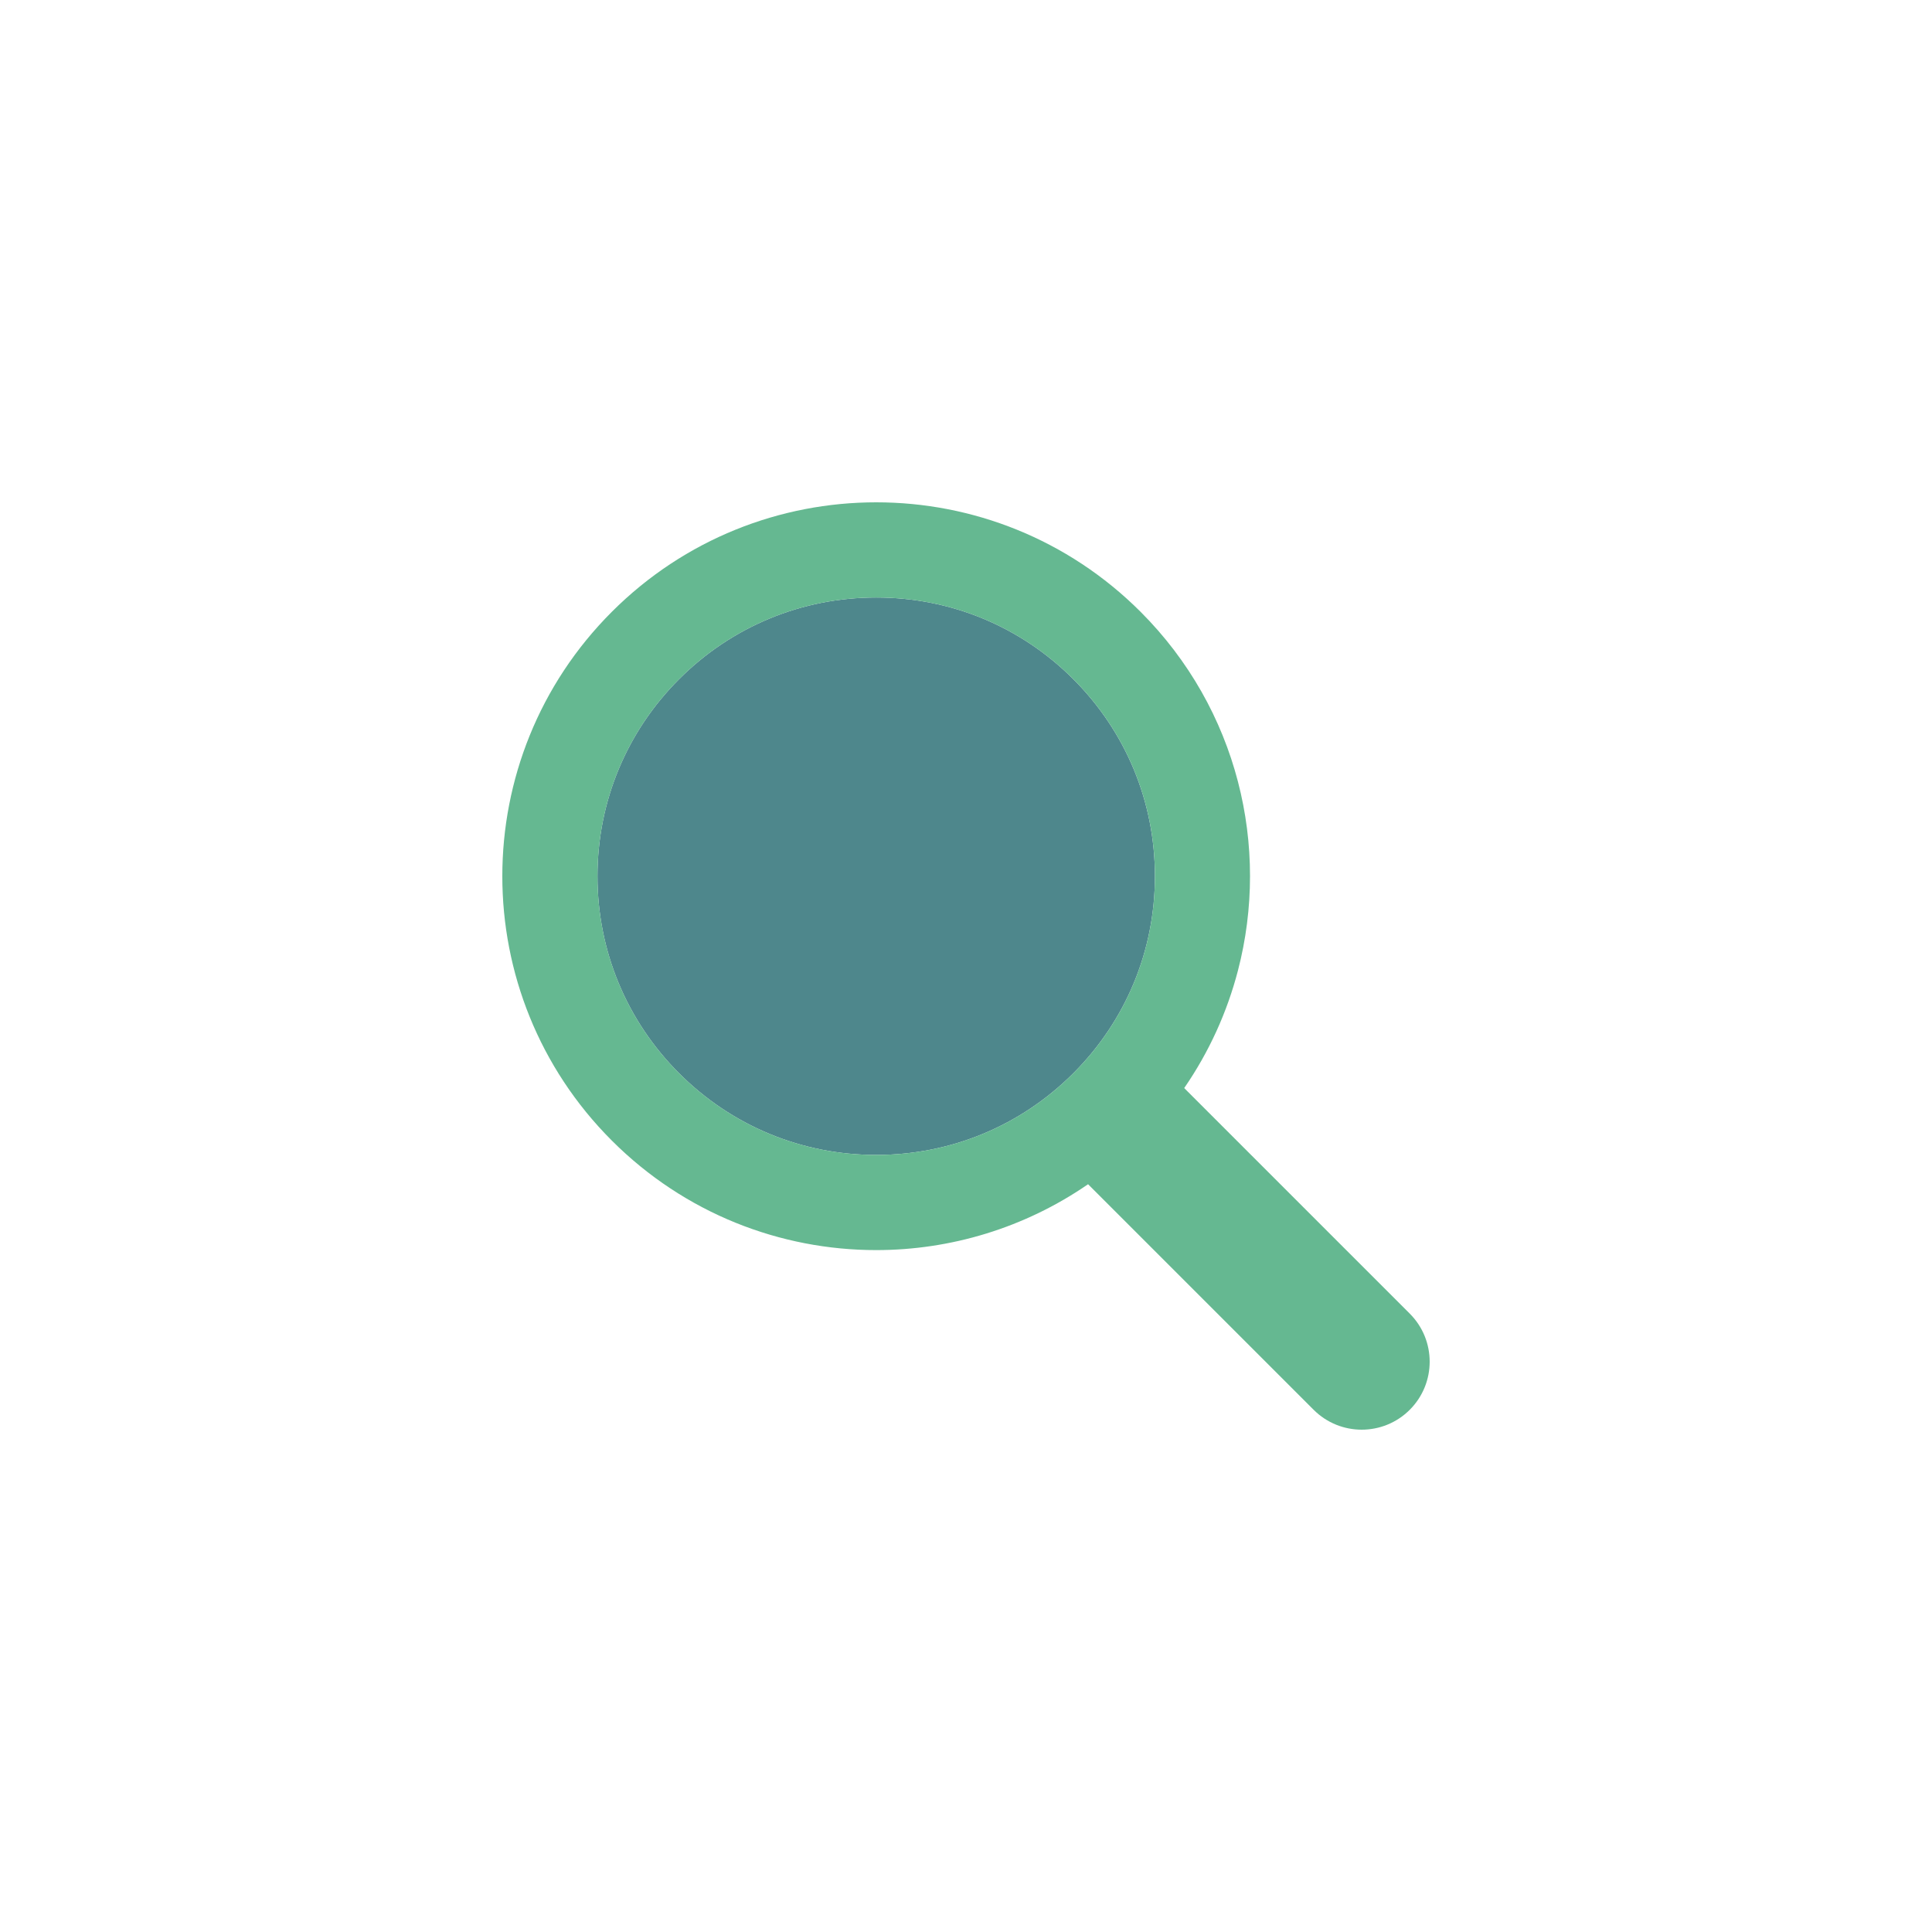
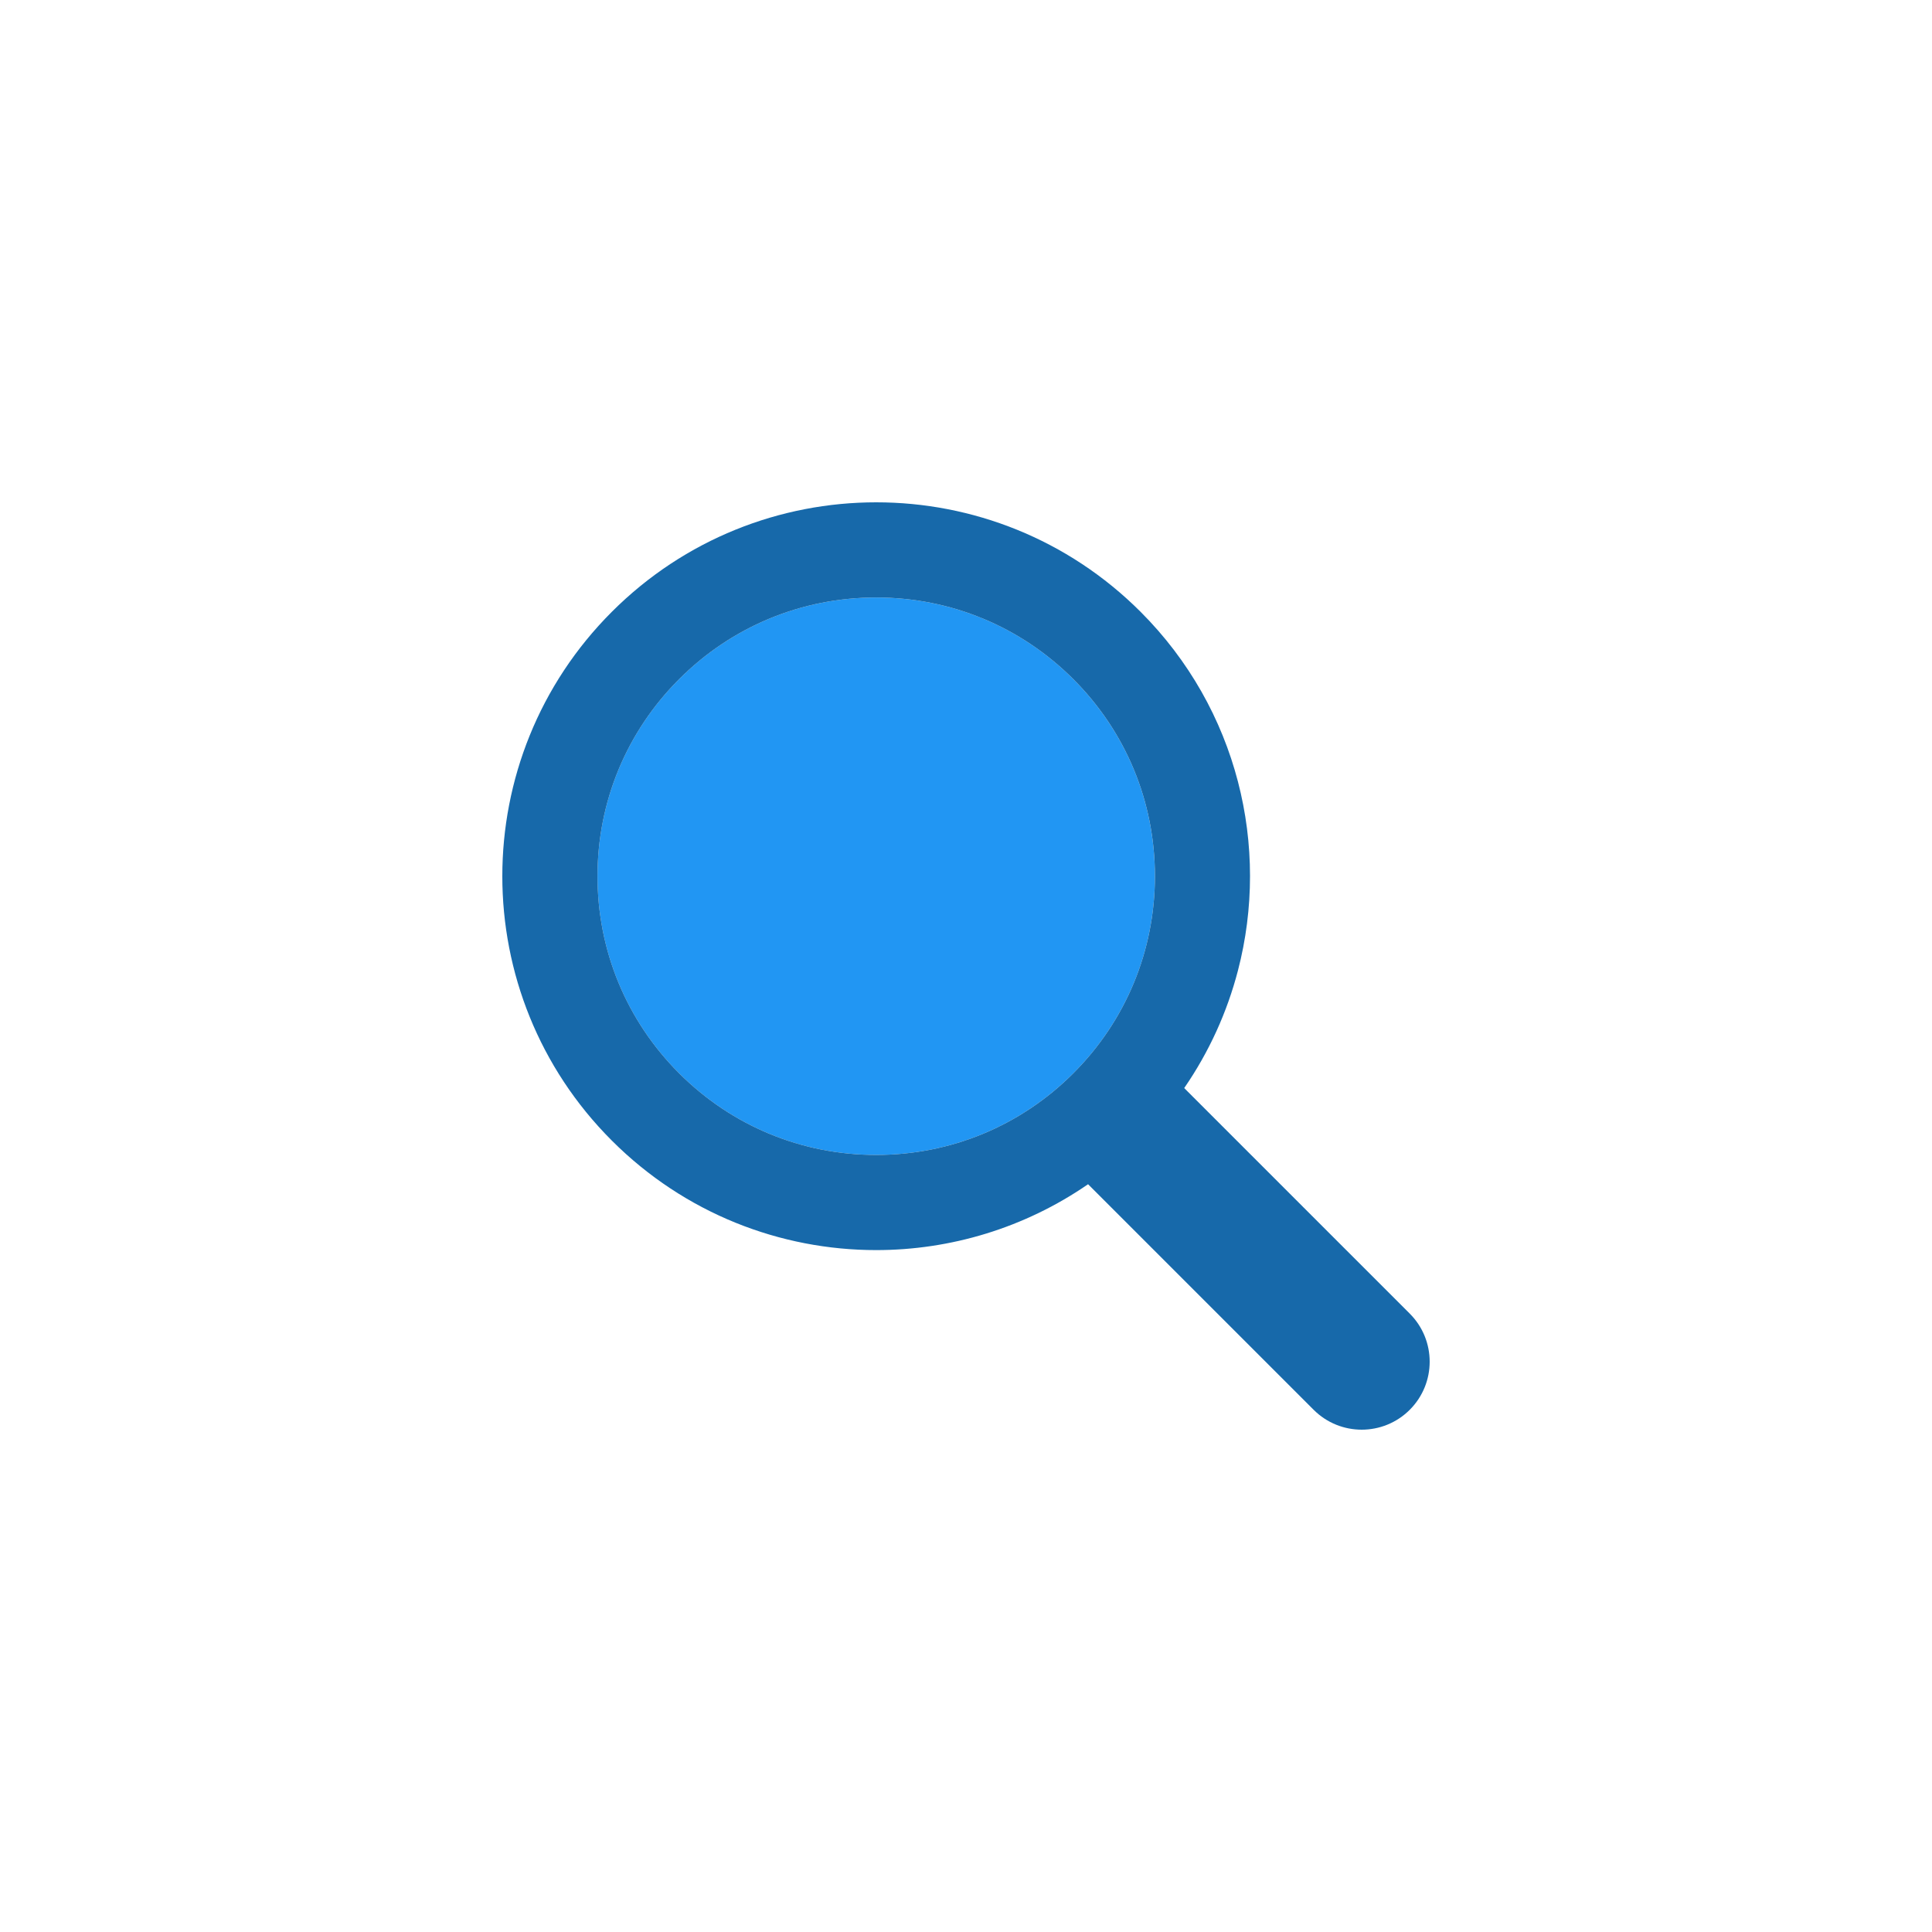
<svg xmlns="http://www.w3.org/2000/svg" style="margin: auto; background: none; display: block; shape-rendering: auto;" width="200px" height="200px" viewBox="0 0 100 100" preserveAspectRatio="xMidYMid">
  <g transform="translate(50 50)">
    <g transform="scale(0.8)">
      <g transform="translate(-50 -50)">
        <g>
          <animateTransform attributeName="transform" type="translate" repeatCount="indefinite" dur="1.205s" values="-20 -20;20 -20;0 20;-20 -20" keyTimes="0;0.33;0.66;1" />
-           <path fill="#4e878c" d="M44.19 26.158c-4.817 0-9.345 1.876-12.751 5.282c-3.406 3.406-5.282 7.934-5.282 12.751 c0 4.817 1.876 9.345 5.282 12.751c3.406 3.406 7.934 5.282 12.751 5.282s9.345-1.876 12.751-5.282 c3.406-3.406 5.282-7.934 5.282-12.751c0-4.817-1.876-9.345-5.282-12.751C53.536 28.033 49.007 26.158 44.19 26.158z" />
-           <path fill="#65b891" d="M78.712 72.492L67.593 61.373l-3.475-3.475c1.621-2.352 2.779-4.926 3.475-7.596c1.044-4.008 1.044-8.23 0-12.238 c-1.048-4.022-3.146-7.827-6.297-10.979C56.572 22.362 50.381 20 44.19 20C38 20 31.809 22.362 27.085 27.085 c-9.447 9.447-9.447 24.763 0 34.21C31.809 66.019 38 68.381 44.19 68.381c4.798 0 9.593-1.425 13.708-4.262l9.695 9.695 l4.899 4.899C73.351 79.571 74.476 80 75.602 80s2.251-0.429 3.11-1.288C80.429 76.994 80.429 74.209 78.712 72.492z M56.942 56.942 c-3.406 3.406-7.934 5.282-12.751 5.282s-9.345-1.876-12.751-5.282c-3.406-3.406-5.282-7.934-5.282-12.751 c0-4.817 1.876-9.345 5.282-12.751c3.406-3.406 7.934-5.282 12.751-5.282c4.817 0 9.345 1.876 12.751 5.282 c3.406 3.406 5.282 7.934 5.282 12.751C62.223 49.007 60.347 53.536 56.942 56.942z" />
+           <path fill="#2196f3" d="M44.19 26.158c-4.817 0-9.345 1.876-12.751 5.282c-3.406 3.406-5.282 7.934-5.282 12.751 c0 4.817 1.876 9.345 5.282 12.751c3.406 3.406 7.934 5.282 12.751 5.282s9.345-1.876 12.751-5.282 c3.406-3.406 5.282-7.934 5.282-12.751c0-4.817-1.876-9.345-5.282-12.751C53.536 28.033 49.007 26.158 44.19 26.158z" />
+           <path fill="#1769aa" d="M78.712 72.492L67.593 61.373l-3.475-3.475c1.621-2.352 2.779-4.926 3.475-7.596c1.044-4.008 1.044-8.23 0-12.238 c-1.048-4.022-3.146-7.827-6.297-10.979C56.572 22.362 50.381 20 44.19 20C38 20 31.809 22.362 27.085 27.085 c-9.447 9.447-9.447 24.763 0 34.21C31.809 66.019 38 68.381 44.19 68.381c4.798 0 9.593-1.425 13.708-4.262l9.695 9.695 l4.899 4.899C73.351 79.571 74.476 80 75.602 80s2.251-0.429 3.11-1.288C80.429 76.994 80.429 74.209 78.712 72.492z M56.942 56.942 c-3.406 3.406-7.934 5.282-12.751 5.282s-9.345-1.876-12.751-5.282c-3.406-3.406-5.282-7.934-5.282-12.751 c0-4.817 1.876-9.345 5.282-12.751c3.406-3.406 7.934-5.282 12.751-5.282c4.817 0 9.345 1.876 12.751 5.282 c3.406 3.406 5.282 7.934 5.282 12.751C62.223 49.007 60.347 53.536 56.942 56.942z" />
        </g>
      </g>
    </g>
  </g>
</svg>
